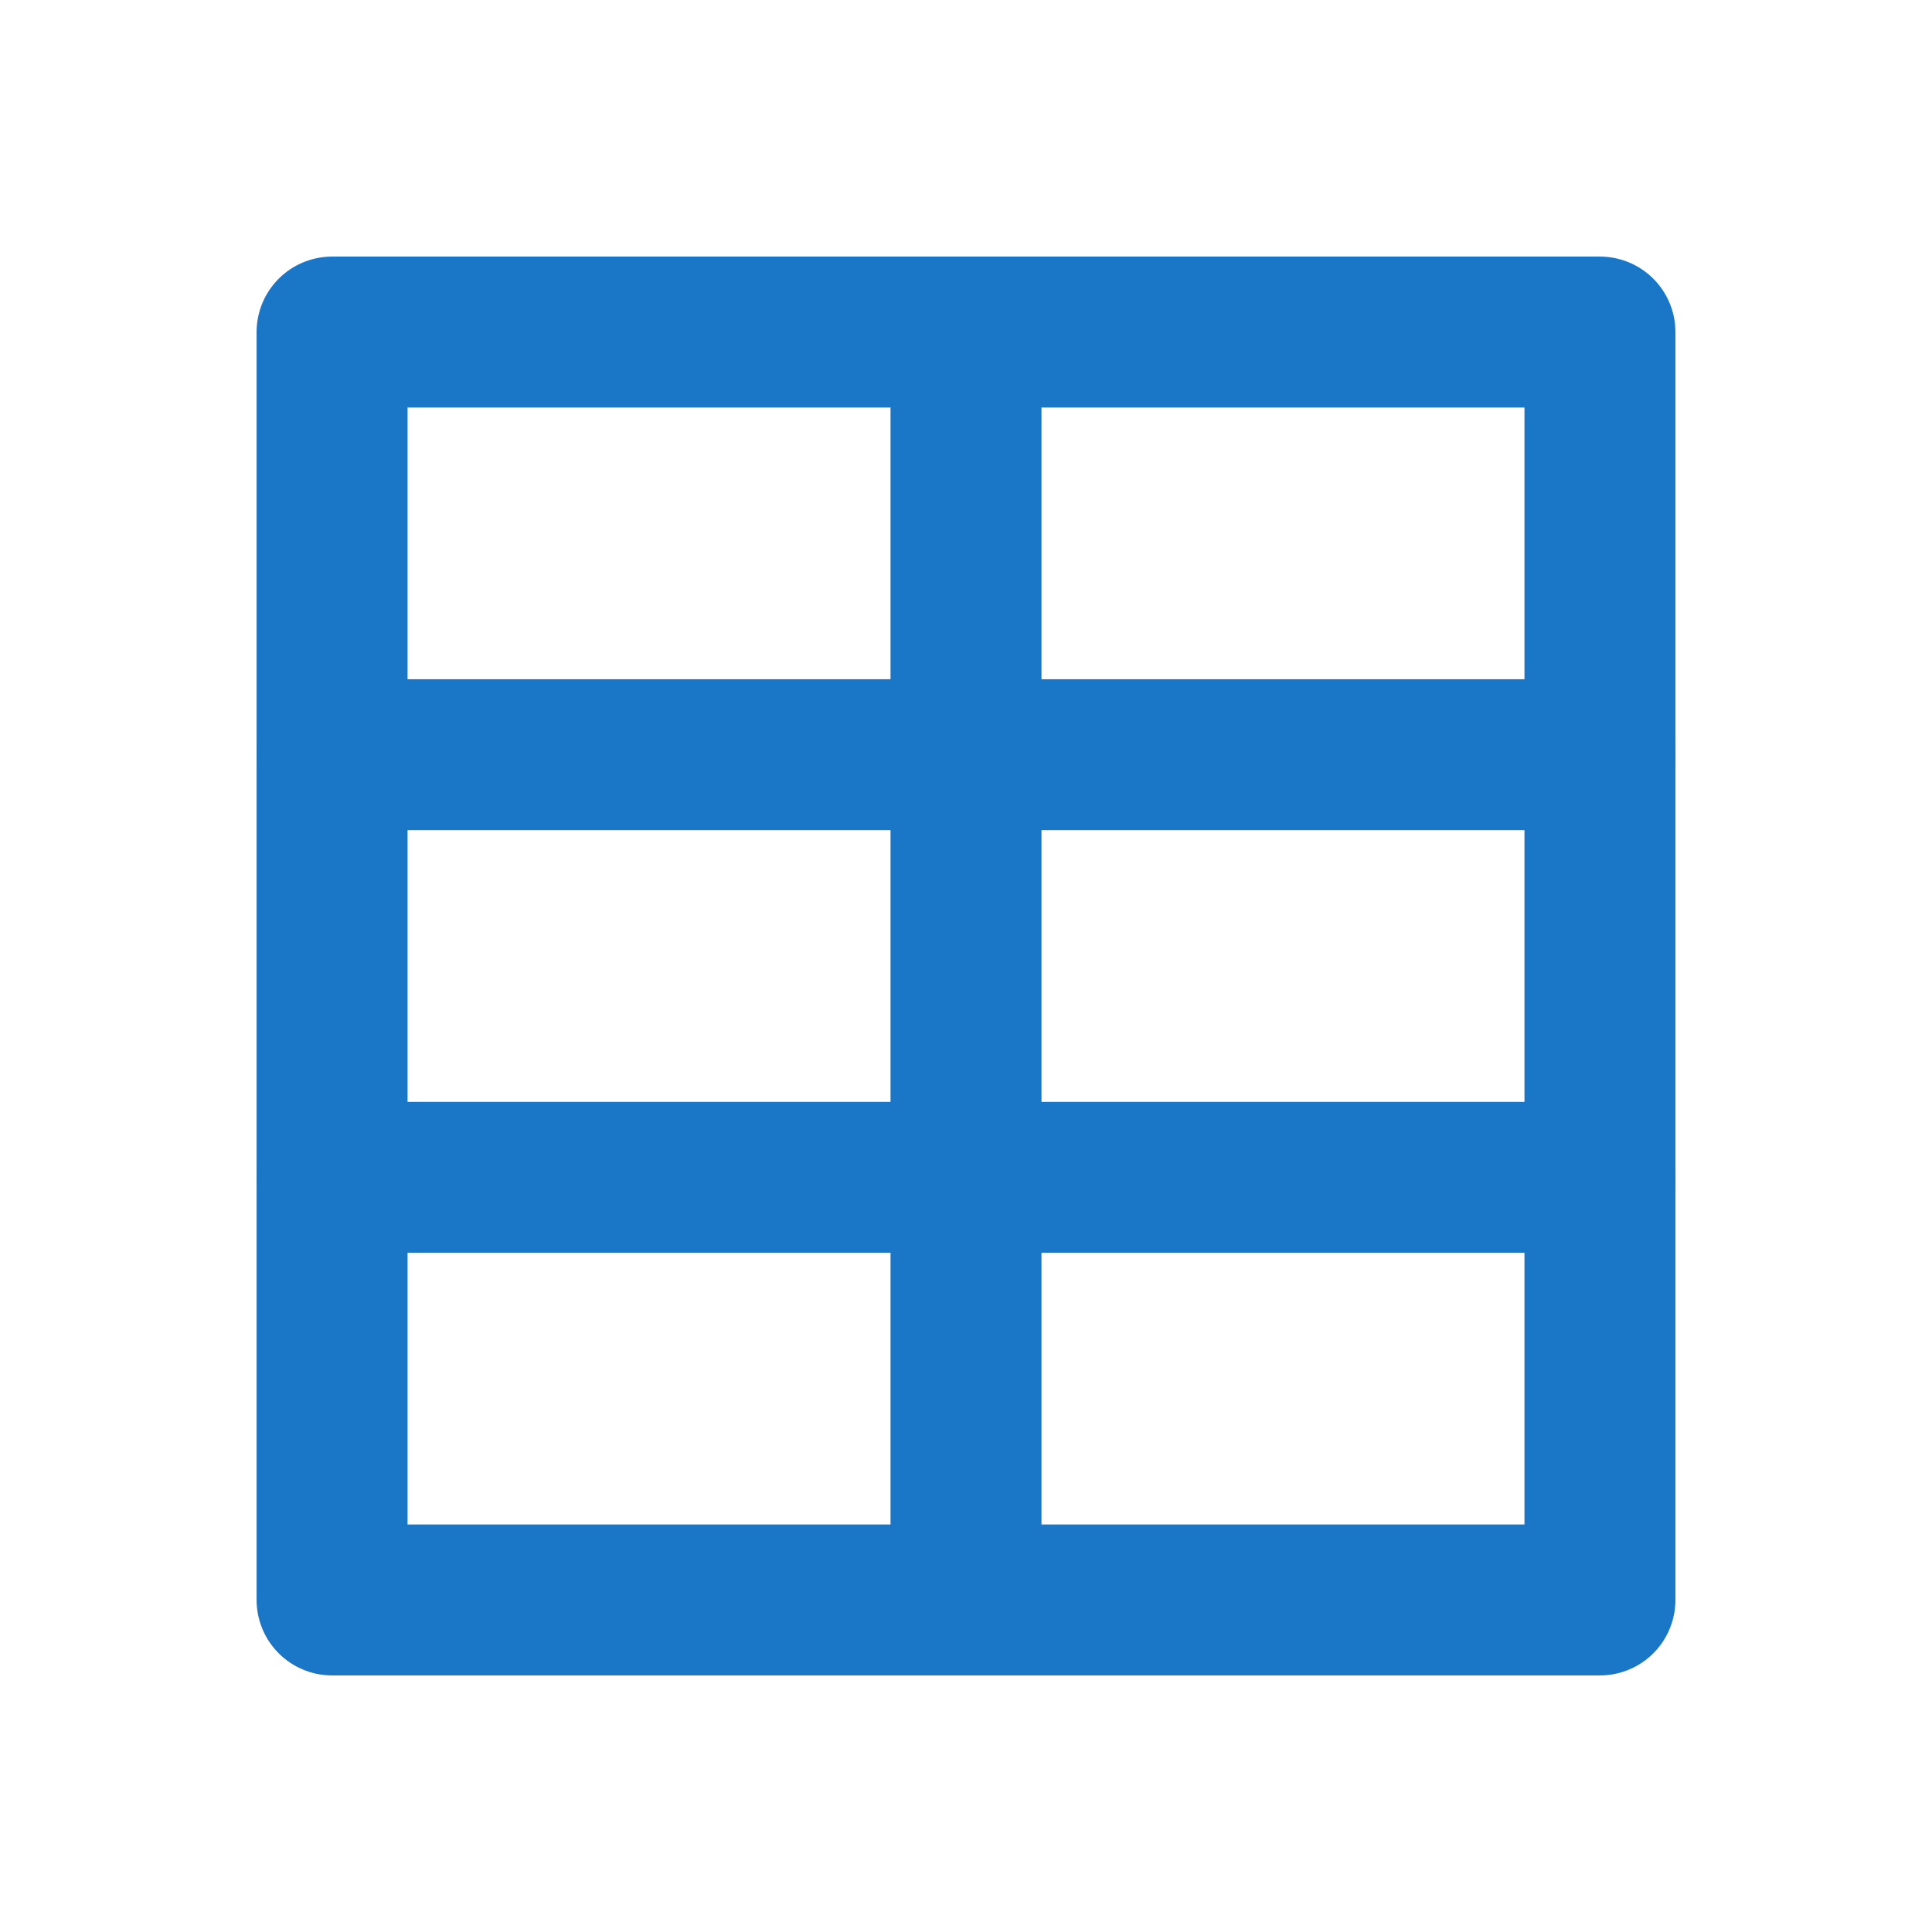
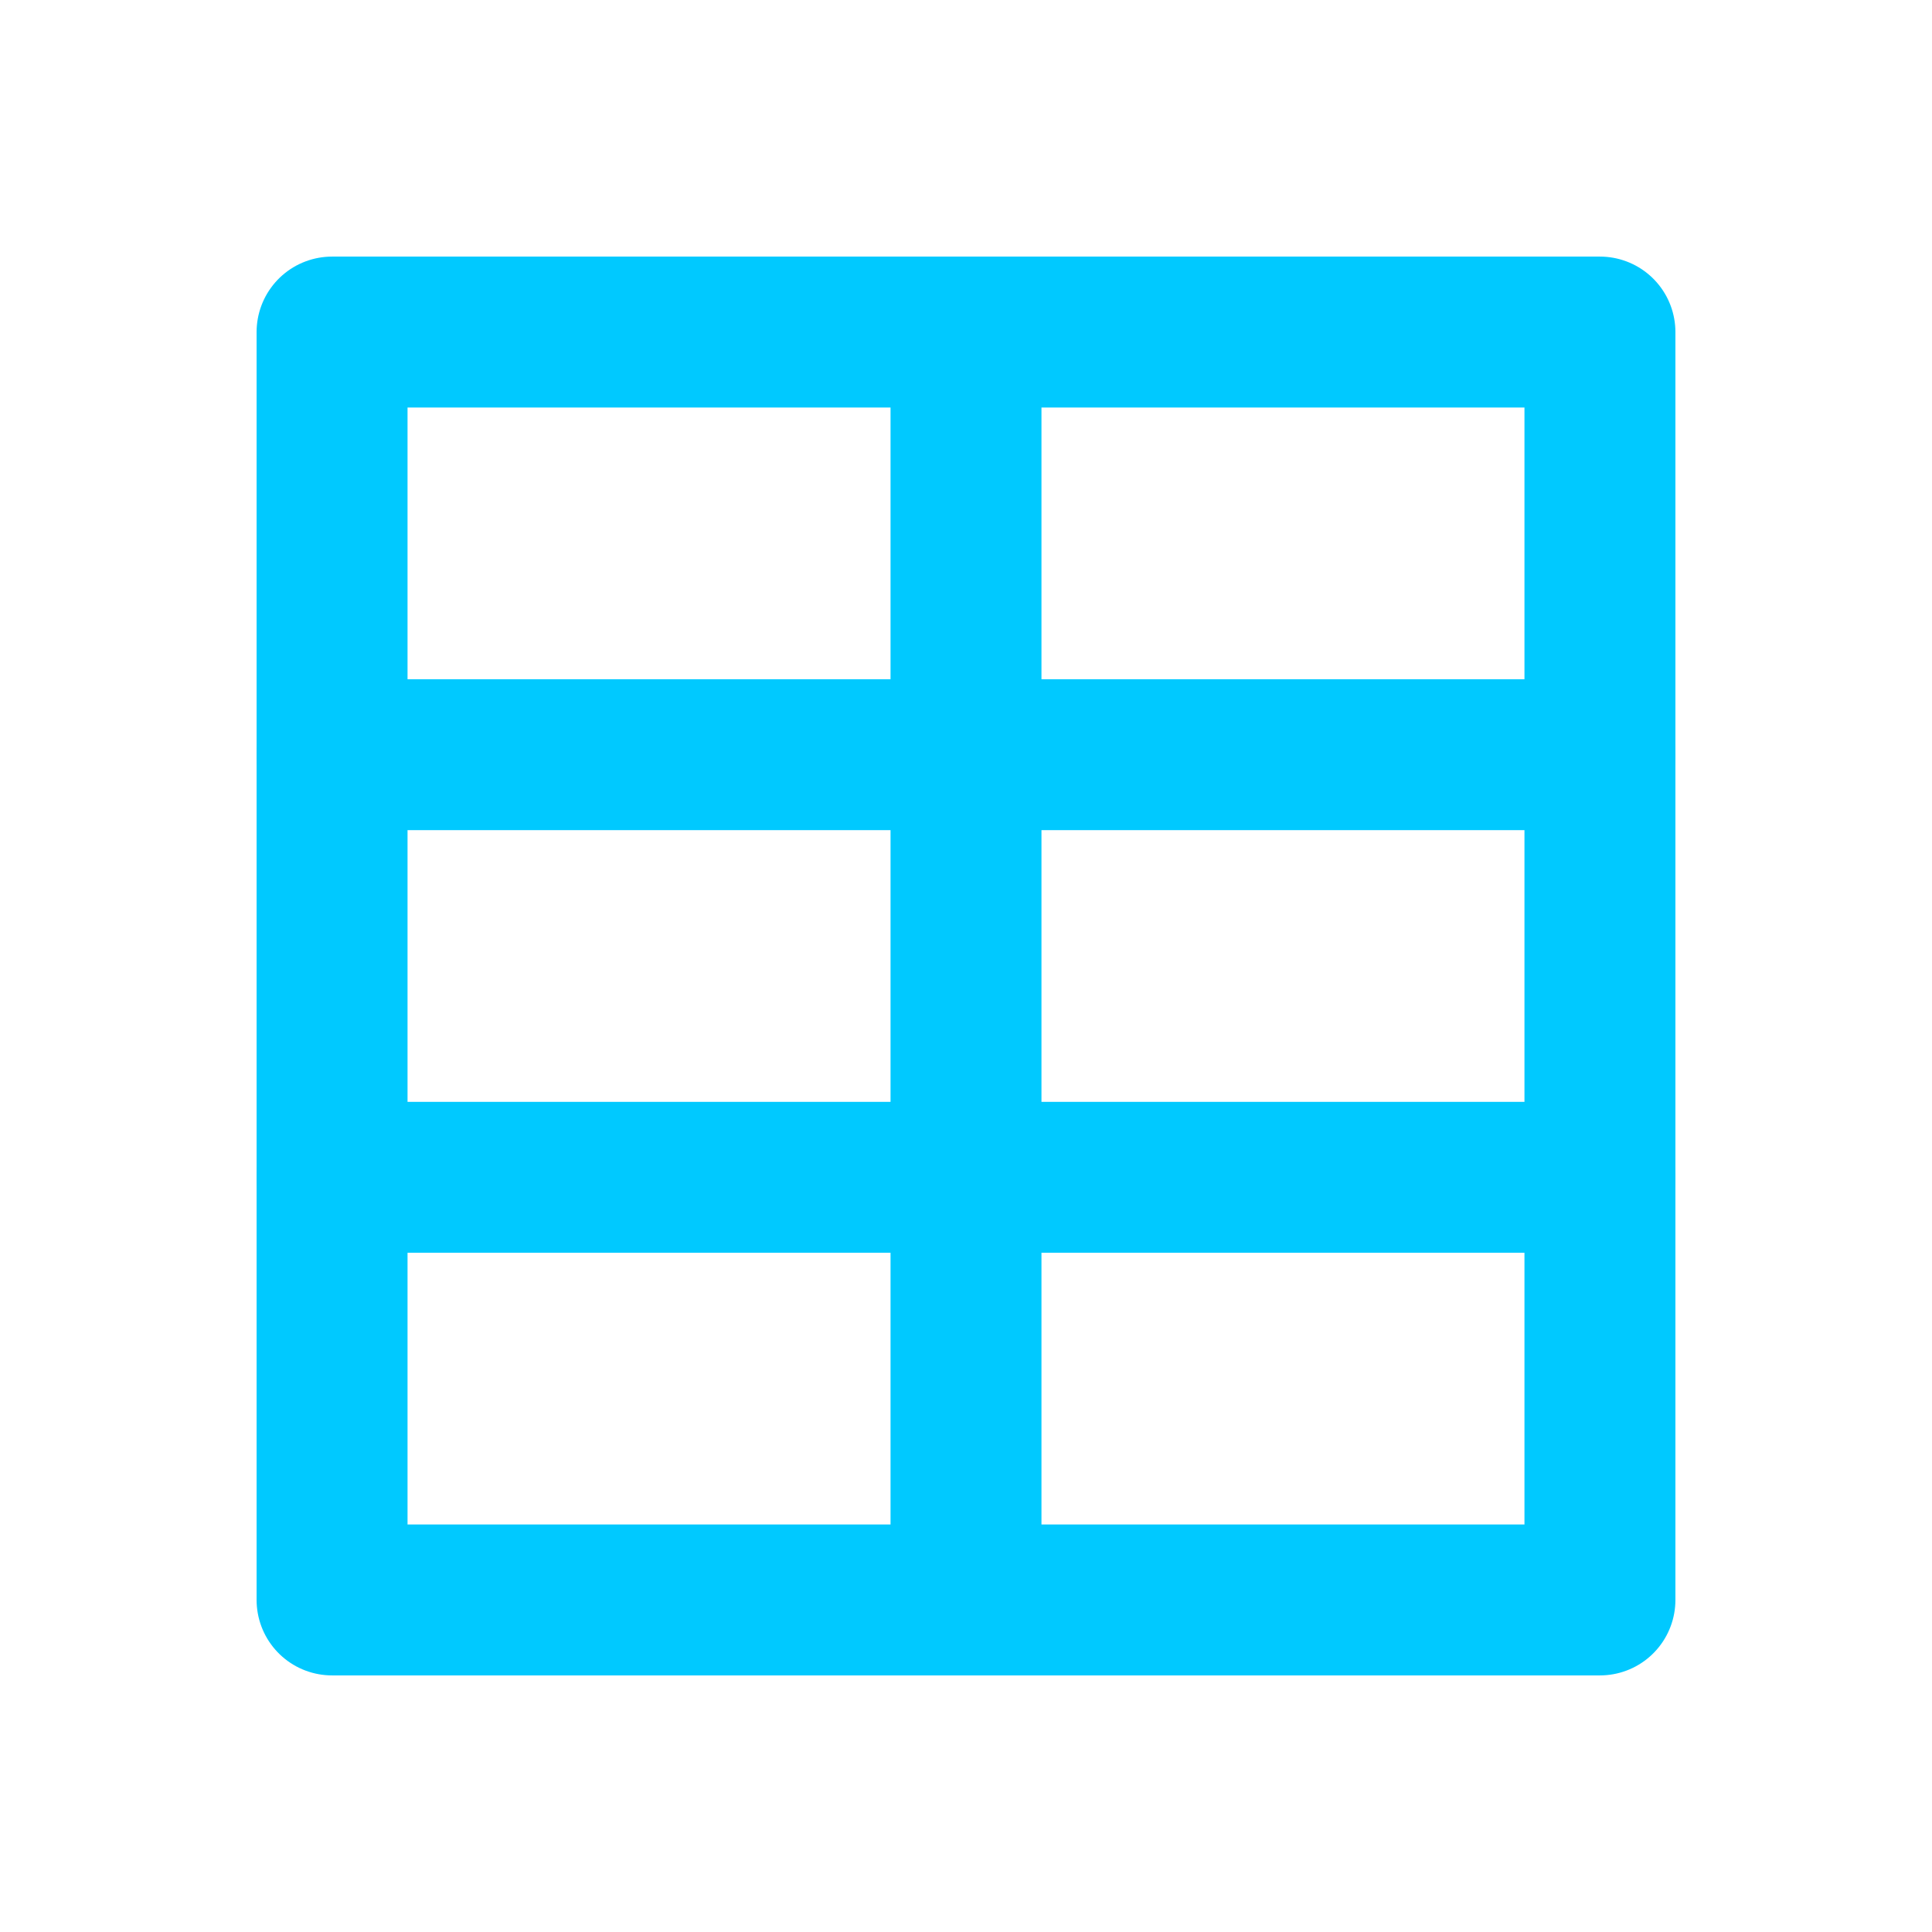
<svg xmlns="http://www.w3.org/2000/svg" enable-background="new 0 0 64 64" id="Layer_1" version="1.1" viewBox="0 0 64 64" xml:space="preserve">
-   <rect fill="none" height="42" stroke="#1A76C7" stroke-linecap="round" stroke-linejoin="round" stroke-miterlimit="10" stroke-width="5" width="42" x="11" y="11" />
-   <line fill="none" stroke="#1A76C7" stroke-linecap="round" stroke-linejoin="round" stroke-miterlimit="10" stroke-width="5" x1="53" x2="11" y1="25" y2="25" />
-   <line fill="none" stroke="#1A76C7" stroke-linecap="round" stroke-linejoin="round" stroke-miterlimit="10" stroke-width="5" x1="53" x2="11" y1="39" y2="39" />
-   <line fill="none" stroke="#1A76C7" stroke-linecap="round" stroke-linejoin="round" stroke-miterlimit="10" stroke-width="5" x1="32" x2="32" y1="11" y2="53" />
+   <rect fill="none" height="42" stroke="#00C9FF" stroke-linecap="round" stroke-linejoin="round" stroke-miterlimit="10" stroke-width="5" width="42" x="11" y="11" />
+   <line fill="none" stroke="#00C9FF" stroke-linecap="round" stroke-linejoin="round" stroke-miterlimit="10" stroke-width="5" x1="53" x2="11" y1="25" y2="25" />
+   <line fill="none" stroke="#00C9FF" stroke-linecap="round" stroke-linejoin="round" stroke-miterlimit="10" stroke-width="5" x1="53" x2="11" y1="39" y2="39" />
+   <line fill="none" stroke="#00C9FF" stroke-linecap="round" stroke-linejoin="round" stroke-miterlimit="10" stroke-width="5" x1="32" x2="32" y1="11" y2="53" />
</svg>
